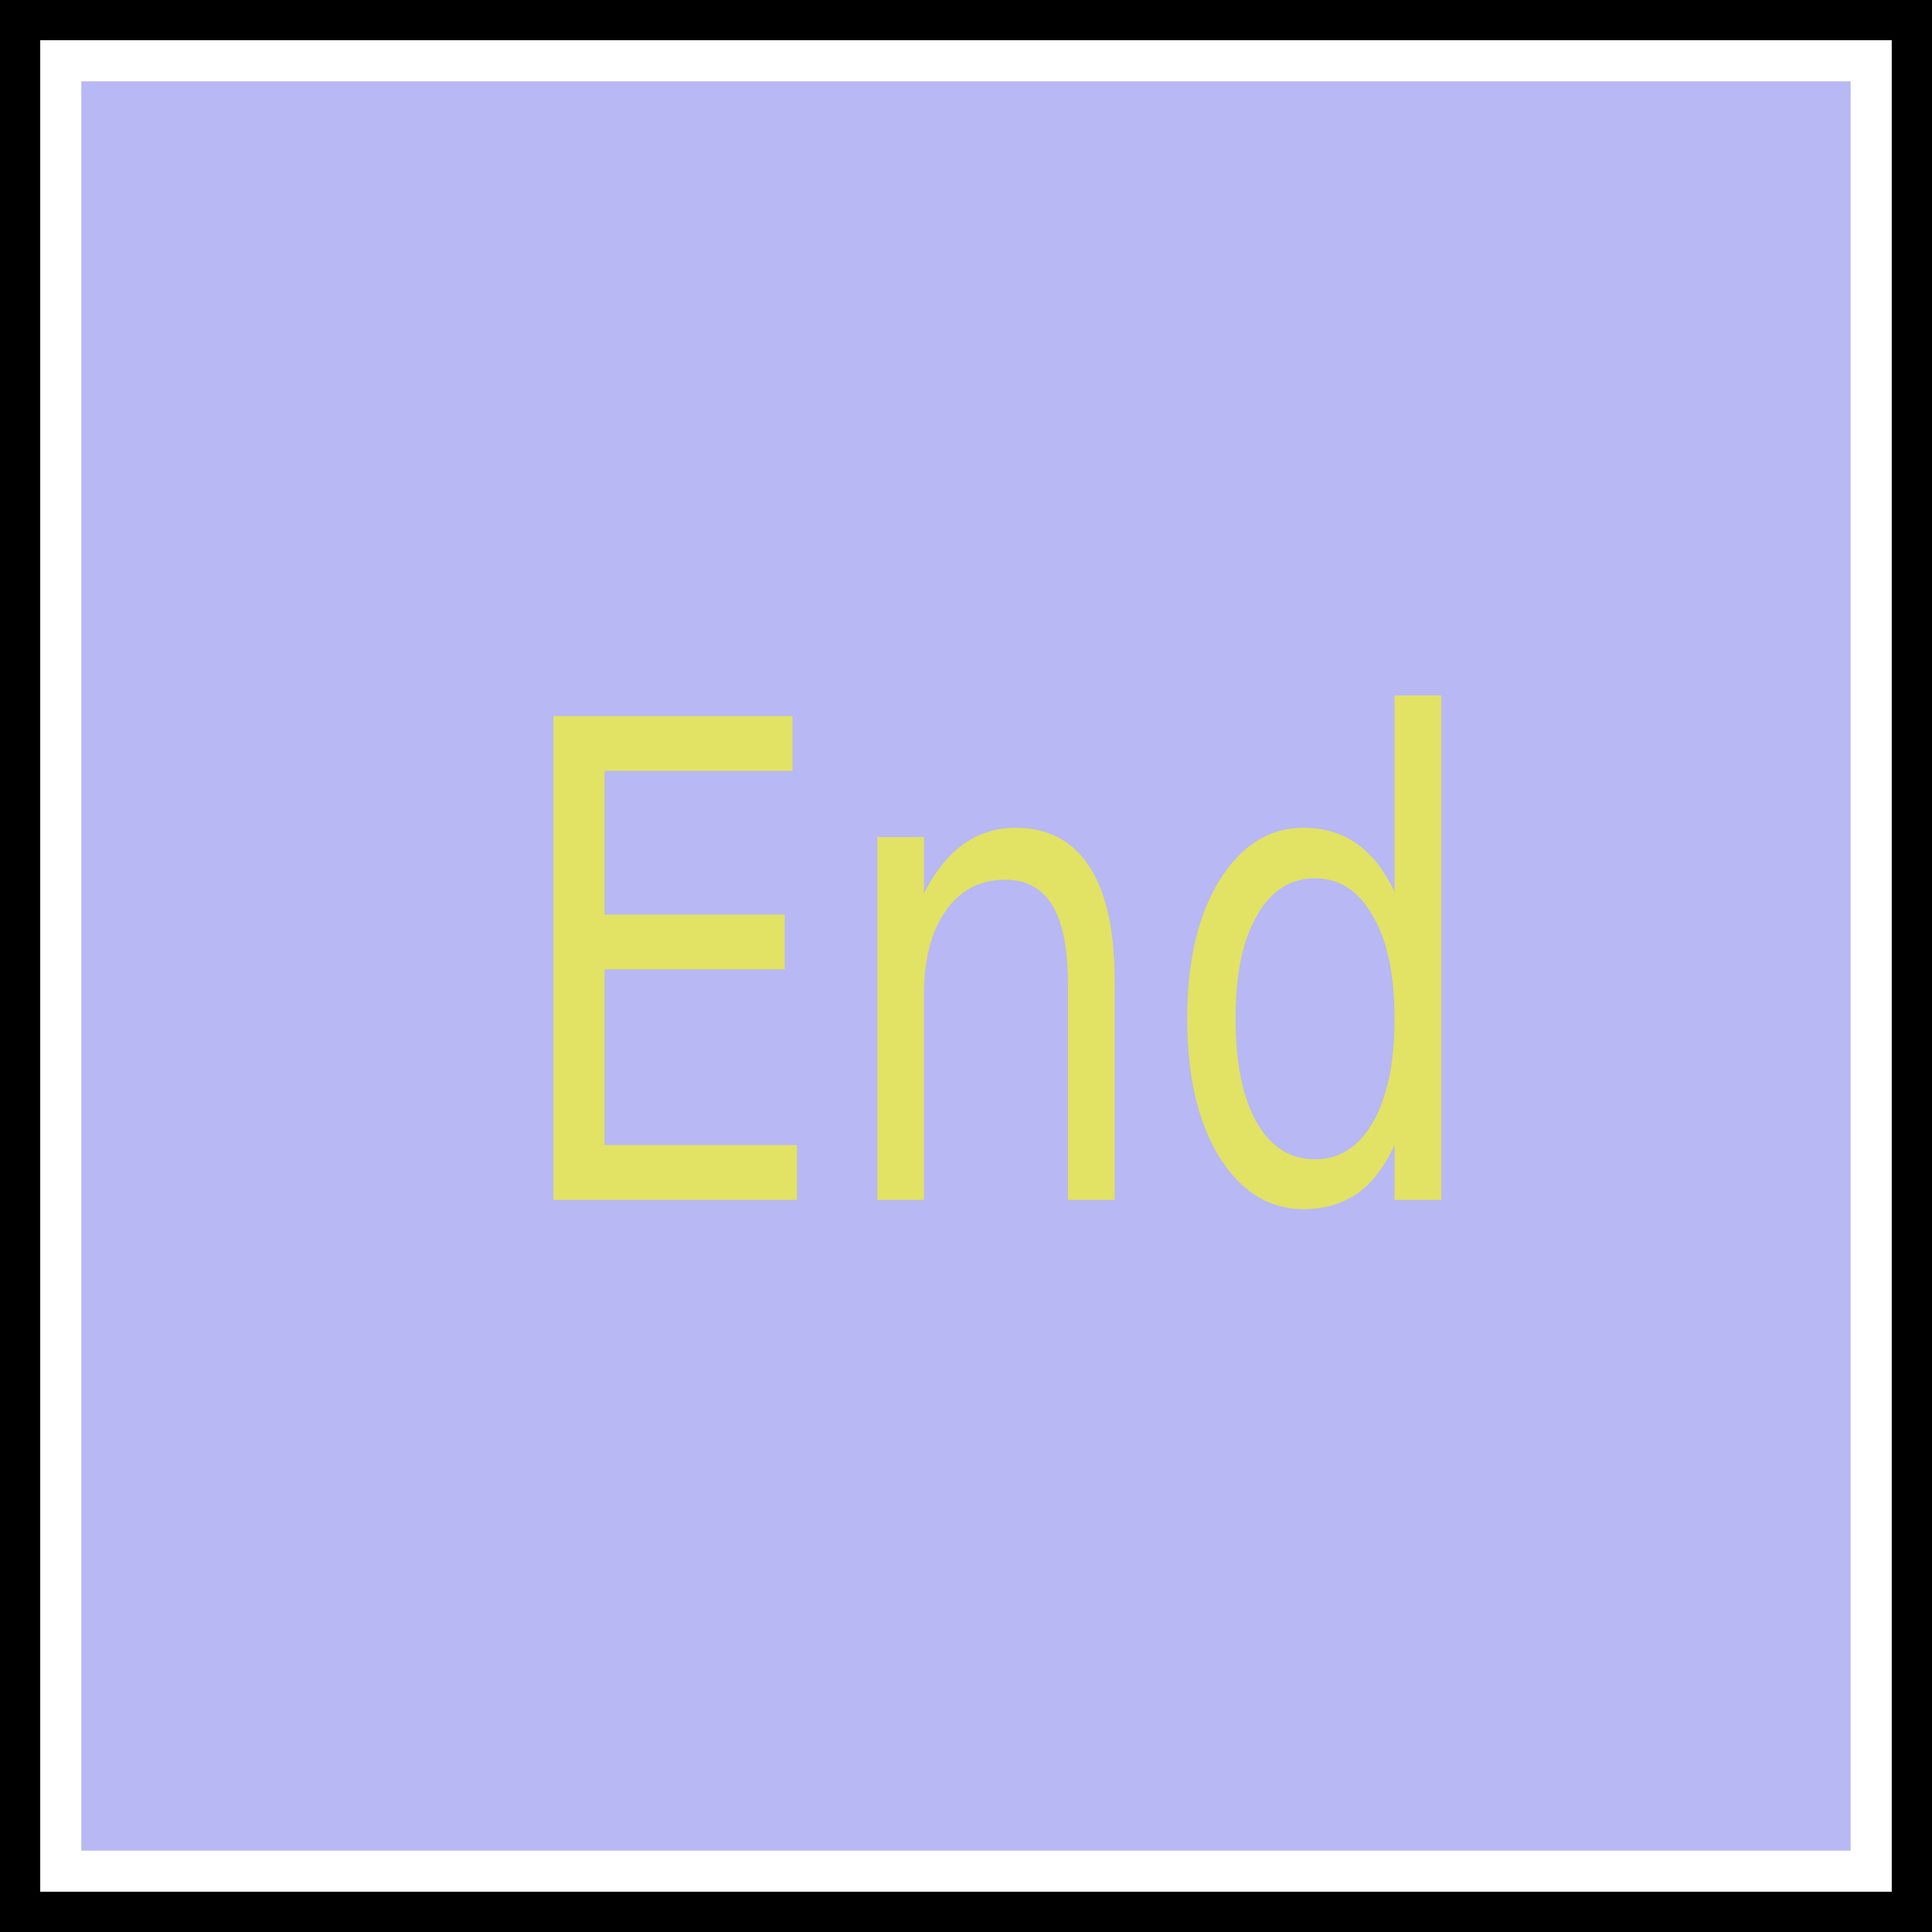
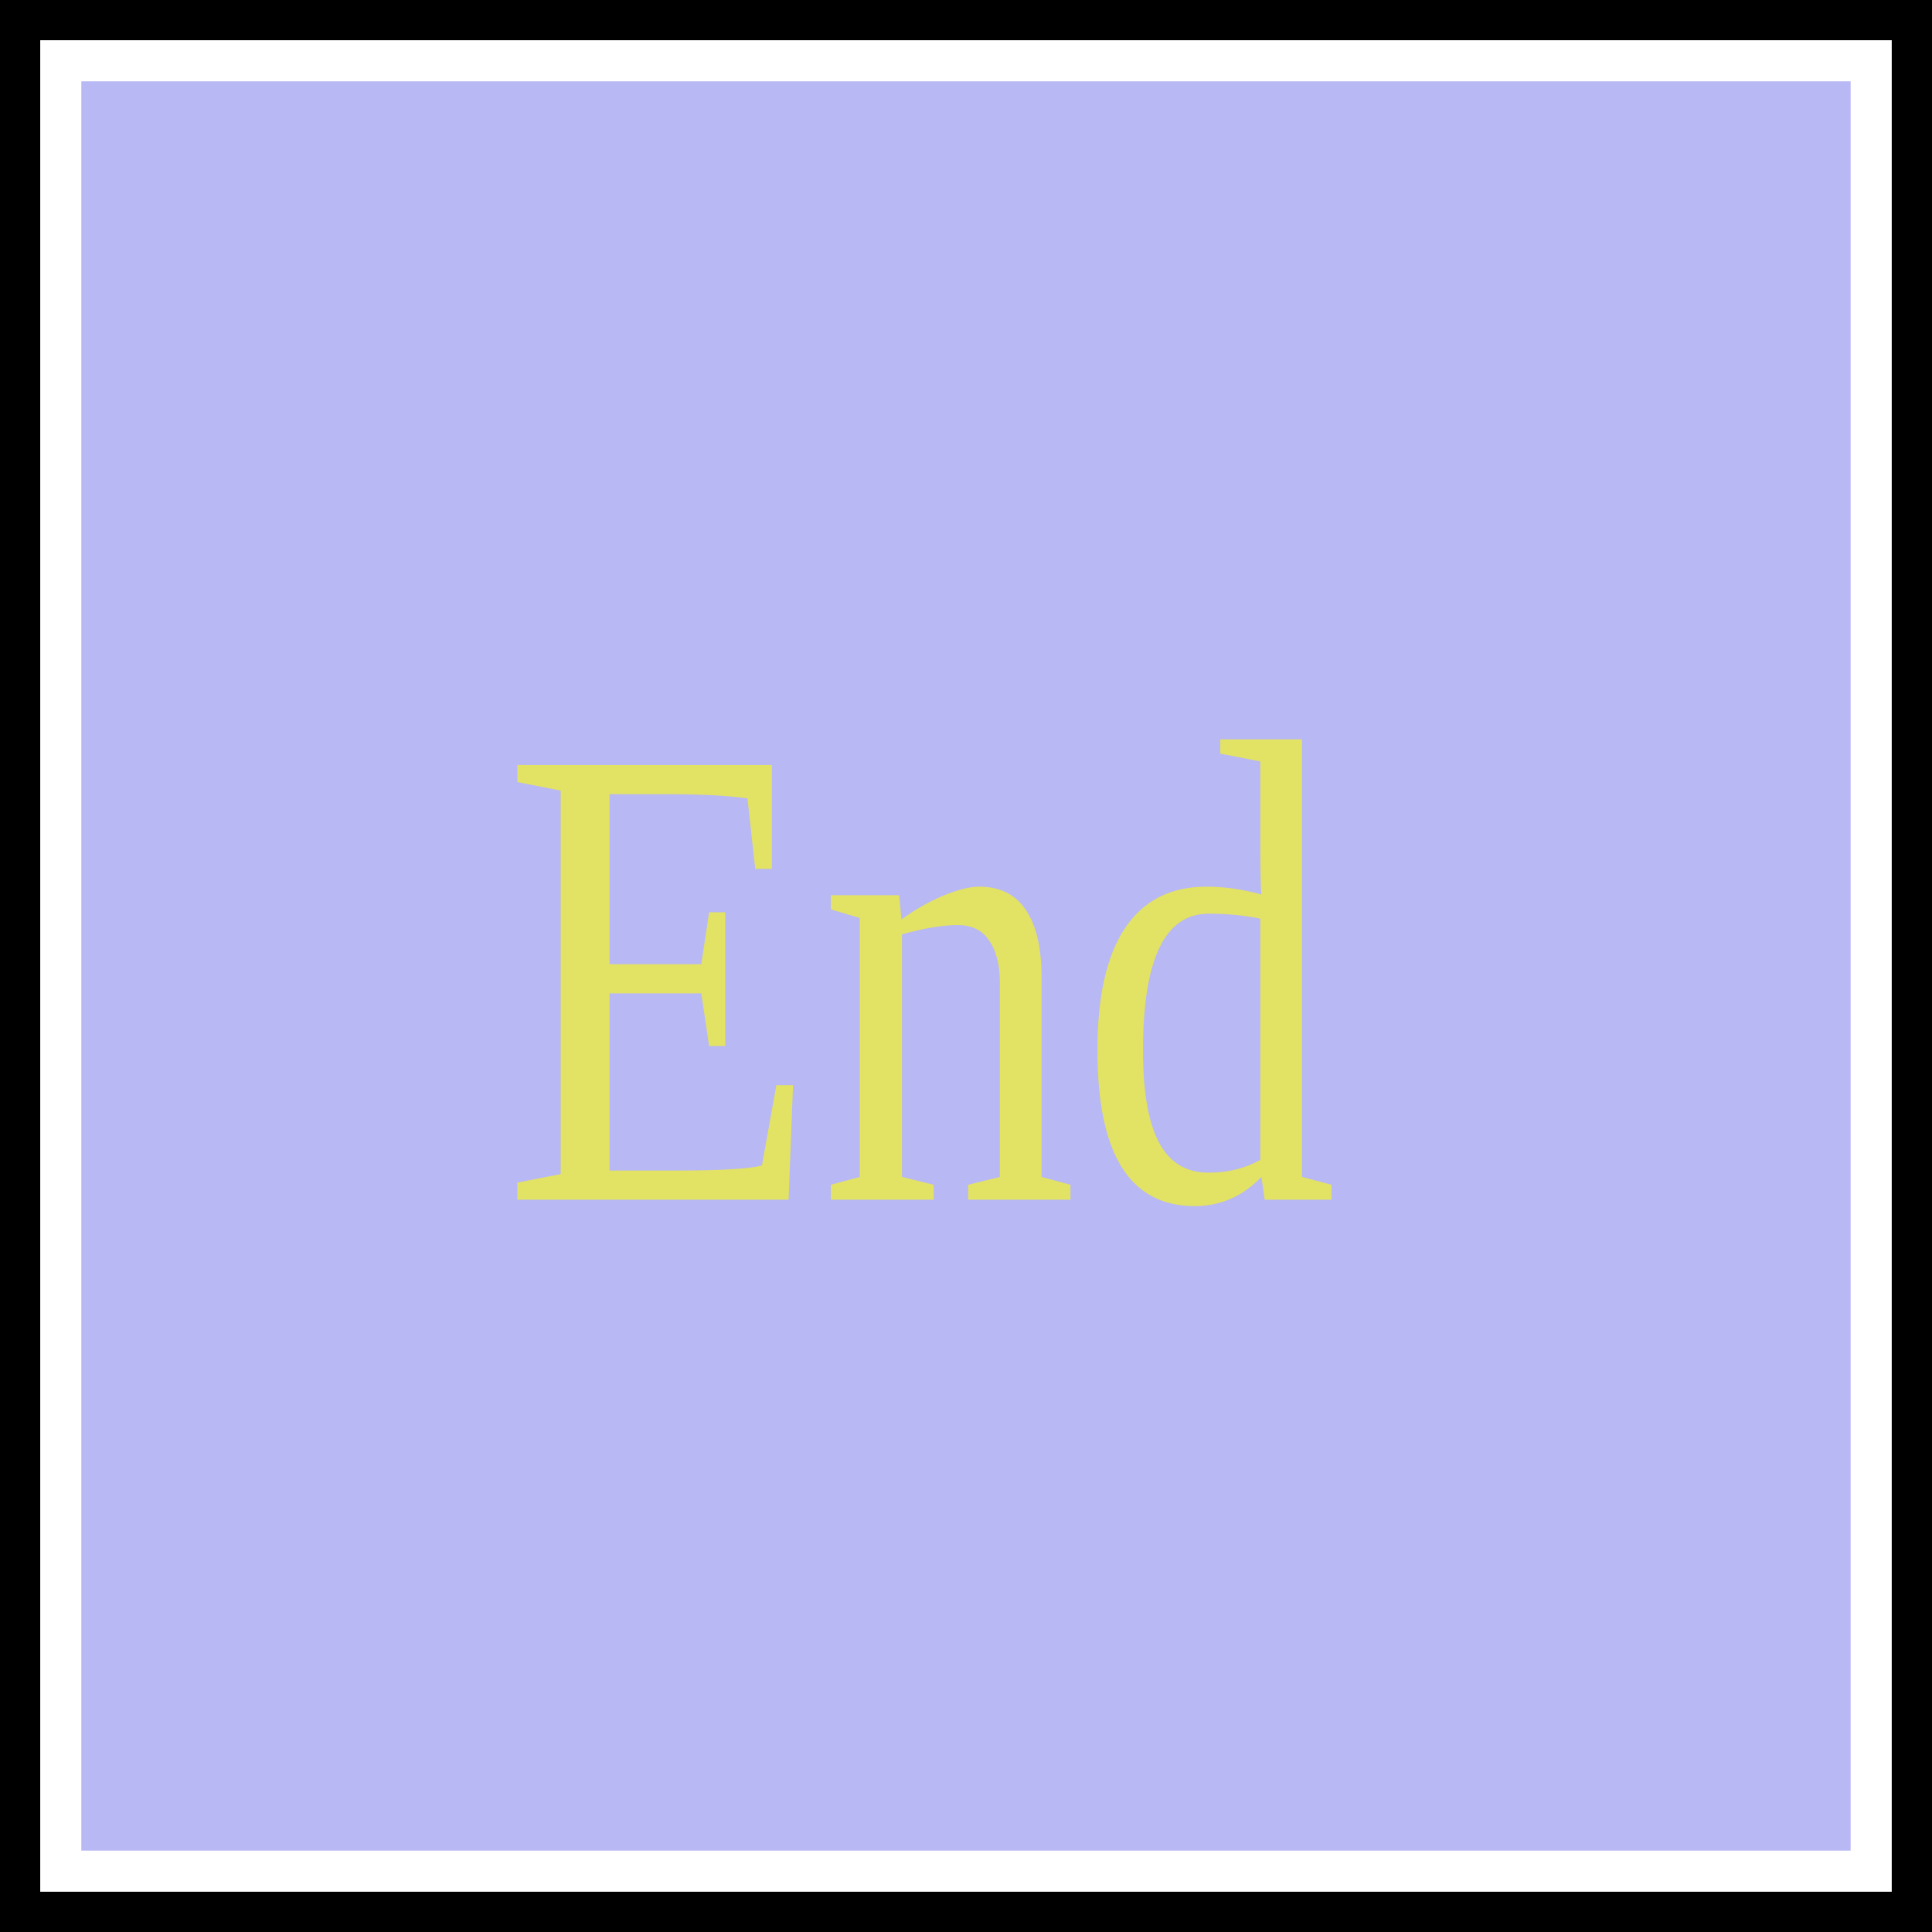
<svg xmlns="http://www.w3.org/2000/svg" width="48px" height="48px" id="svg2837">
  <defs id="defs2839">
    </defs>
  <g id="layer1">
    <rect style="fill:#0000ff;fill-rule:evenodd;stroke:#000000;stroke-width:1.33px;stroke-linecap:butt;stroke-linejoin:miter;stroke-opacity:1;fill-opacity:0.235" id="rect2847" width="46.67" height="46.67" x="0.665" y="0.665" />
    <rect style="fill:#0000ff;fill-rule:evenodd;stroke:#ffffff;stroke-width:1.021px;stroke-linecap:butt;stroke-linejoin:miter;stroke-opacity:1;fill-opacity:0" id="rect3621" width="44.979" height="44.979" x="1.51" y="1.51" />
-     <text xml:space="preserve" style="font-size:14.58px;font-style:normal;font-weight:normal;fill:#ffff00;fill-opacity:0.588;stroke:none;stroke-width:1px;stroke-linecap:butt;stroke-linejoin:miter;stroke-opacity:1;font-family:Bitstream Vera Sans" x="14.119" y="26.348" id="text2393" transform="scale(0.883963,1.131269)">
+     <text xml:space="preserve" style="font-size:14.58px;font-style:normal;font-weight:normal;fill:#ffff00;fill-opacity:0.588;stroke:none;stroke-width:1px;stroke-linecap:butt;stroke-linejoin:miter;stroke-opacity:1" x="14.119" y="26.348" id="text2393" transform="scale(0.883963,1.131269)">
      <tspan id="tspan2395" x="14.119" y="26.348">End</tspan>
    </text>
  </g>
</svg>
